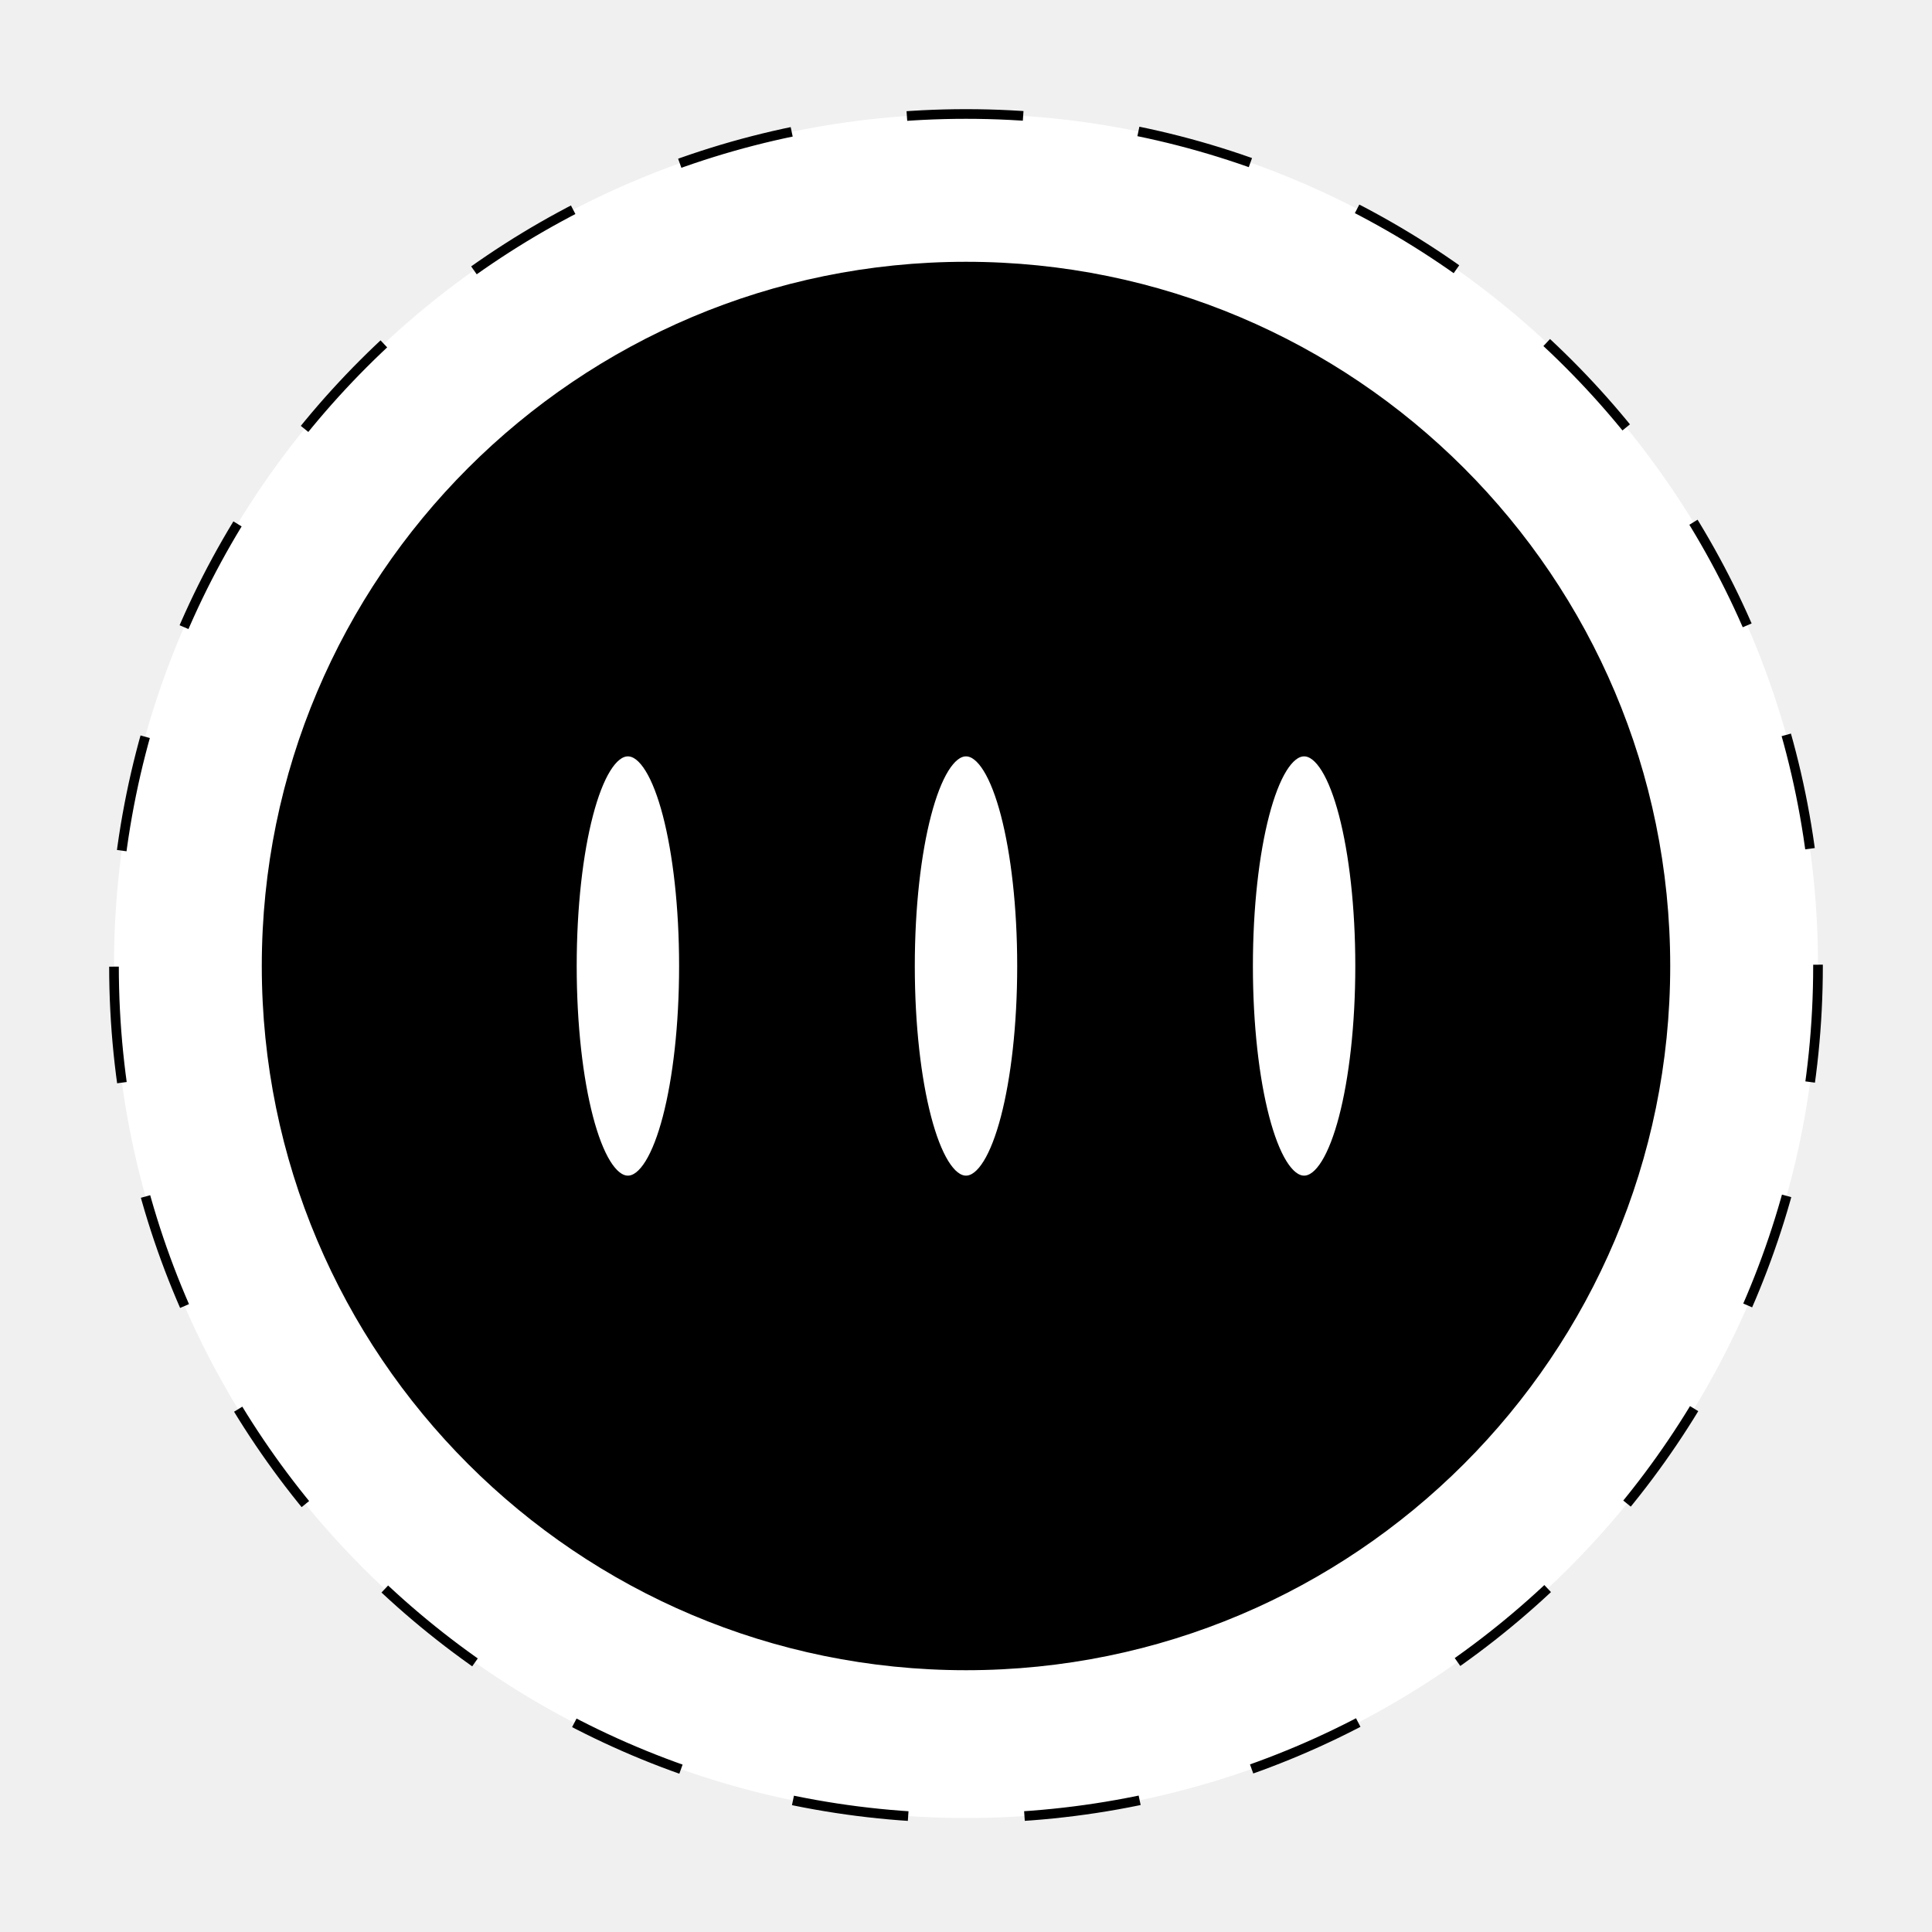
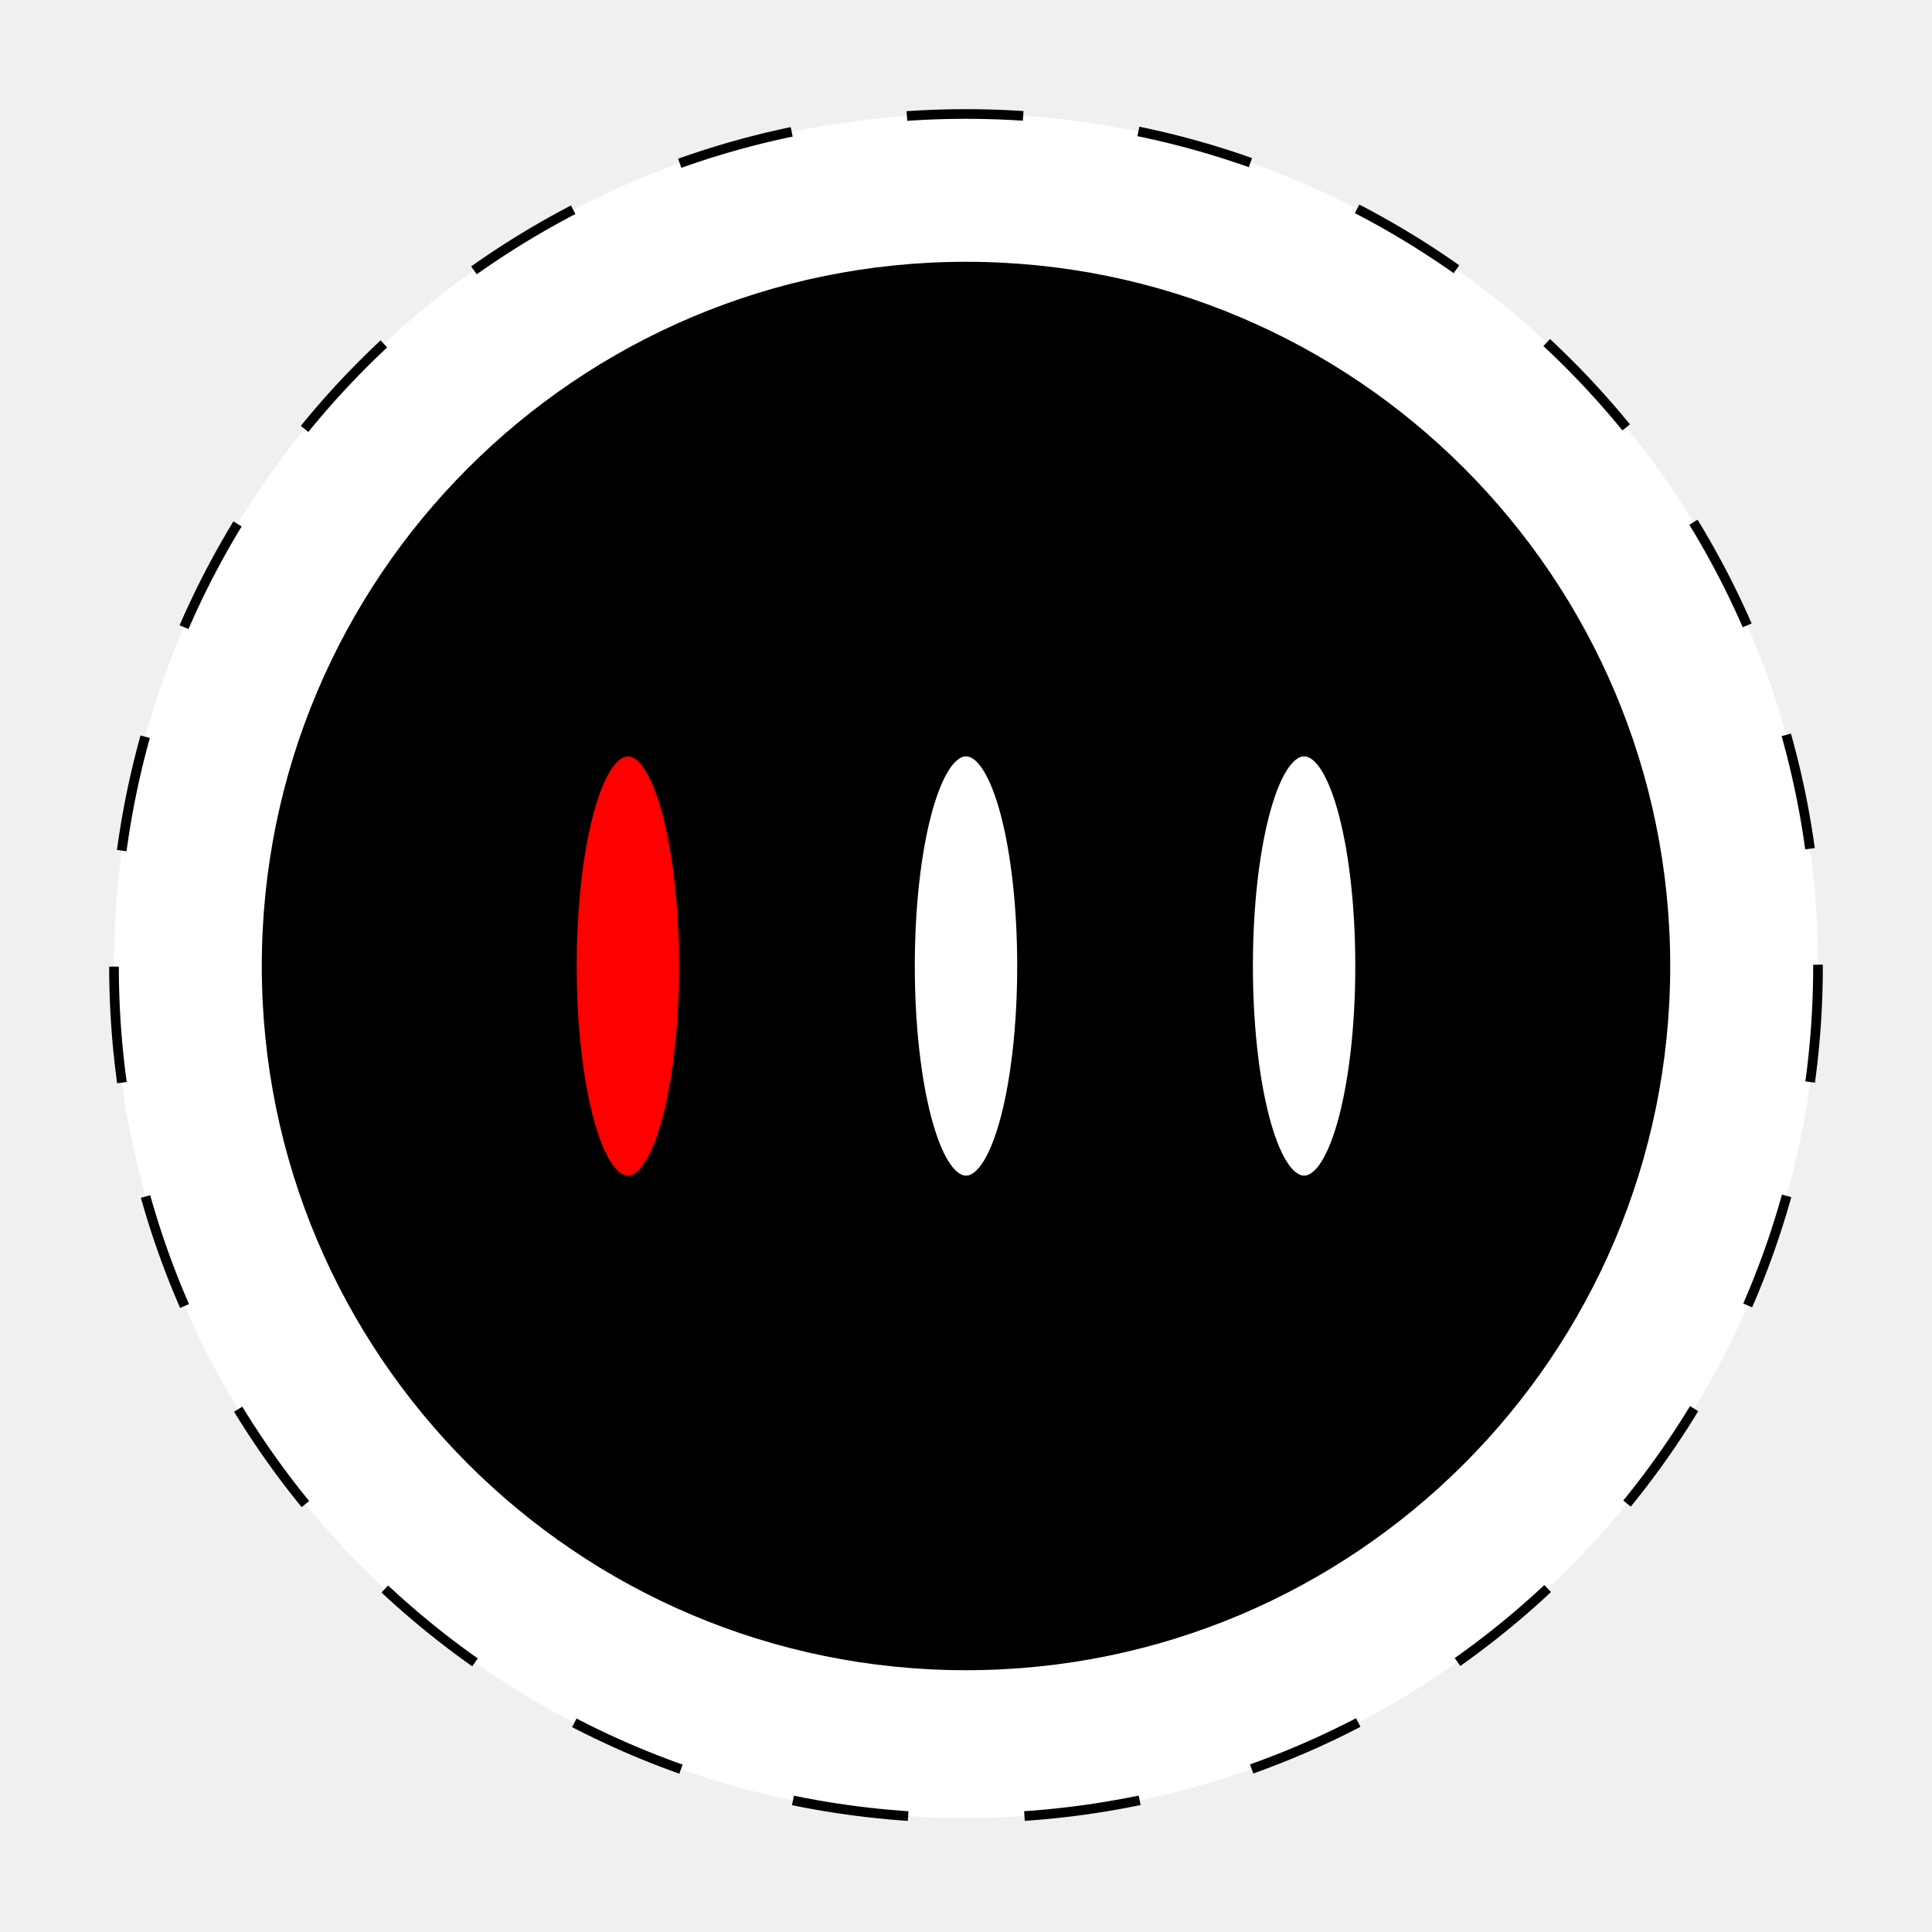
<svg xmlns="http://www.w3.org/2000/svg" version="1.1" id="圖層_1" x="0px" y="0px" viewBox="0 0 200 200" style="enable-background:new 0 0 200 200;" xml:space="preserve">
  <style type="text/css">
	.st0{fill:#FFFFFF;}
+ 	
	.st1{fill:none;stroke:#000000;stroke-miterlimit:10;stroke-dasharray:12.046,12.046;}
	.st2{stroke:#FFFFFF;stroke-miterlimit:10;}
	.st3{fill:#FFFFFF;stroke:#000000;stroke-miterlimit:10;}

- 
+ 	#test{
+ 		fill:red;
+ 		-webkit-transition: -webkit-transform 2s;
+ 		transition: transform 2s;
+ 		-webkit-transform-origin: 50% 50%;
+ 		transform-origin: 50% 50%;
+ 	}
+ 	#test:hover{
+ 		-webkit-transform: rotate(360deg);
+ 		transform: rotate(360deg);
+ 		-webkit-transform-origin: 50% 50%;
+ 		transform-origin: 50% 50%;
+ 	}
</style>
  <g>
    <circle class="st0" cx="100" cy="100" r="88.2" />
    <circle class="st1" cx="100" cy="100" r="88.2" />
  </g>
  <circle class="st2" cx="100" cy="100" r="73.4" />
-   <ellipse class="st3" cx="65" cy="100" rx="5.8" ry="22.2" />
+   <ellipse id="test" class="st3" cx="65" cy="100" rx="5.8" ry="22.2" />
  <ellipse class="st3" cx="100" cy="100" rx="5.8" ry="22.2" />
  <ellipse class="st3" cx="135" cy="100" rx="5.8" ry="22.2" />
</svg>
